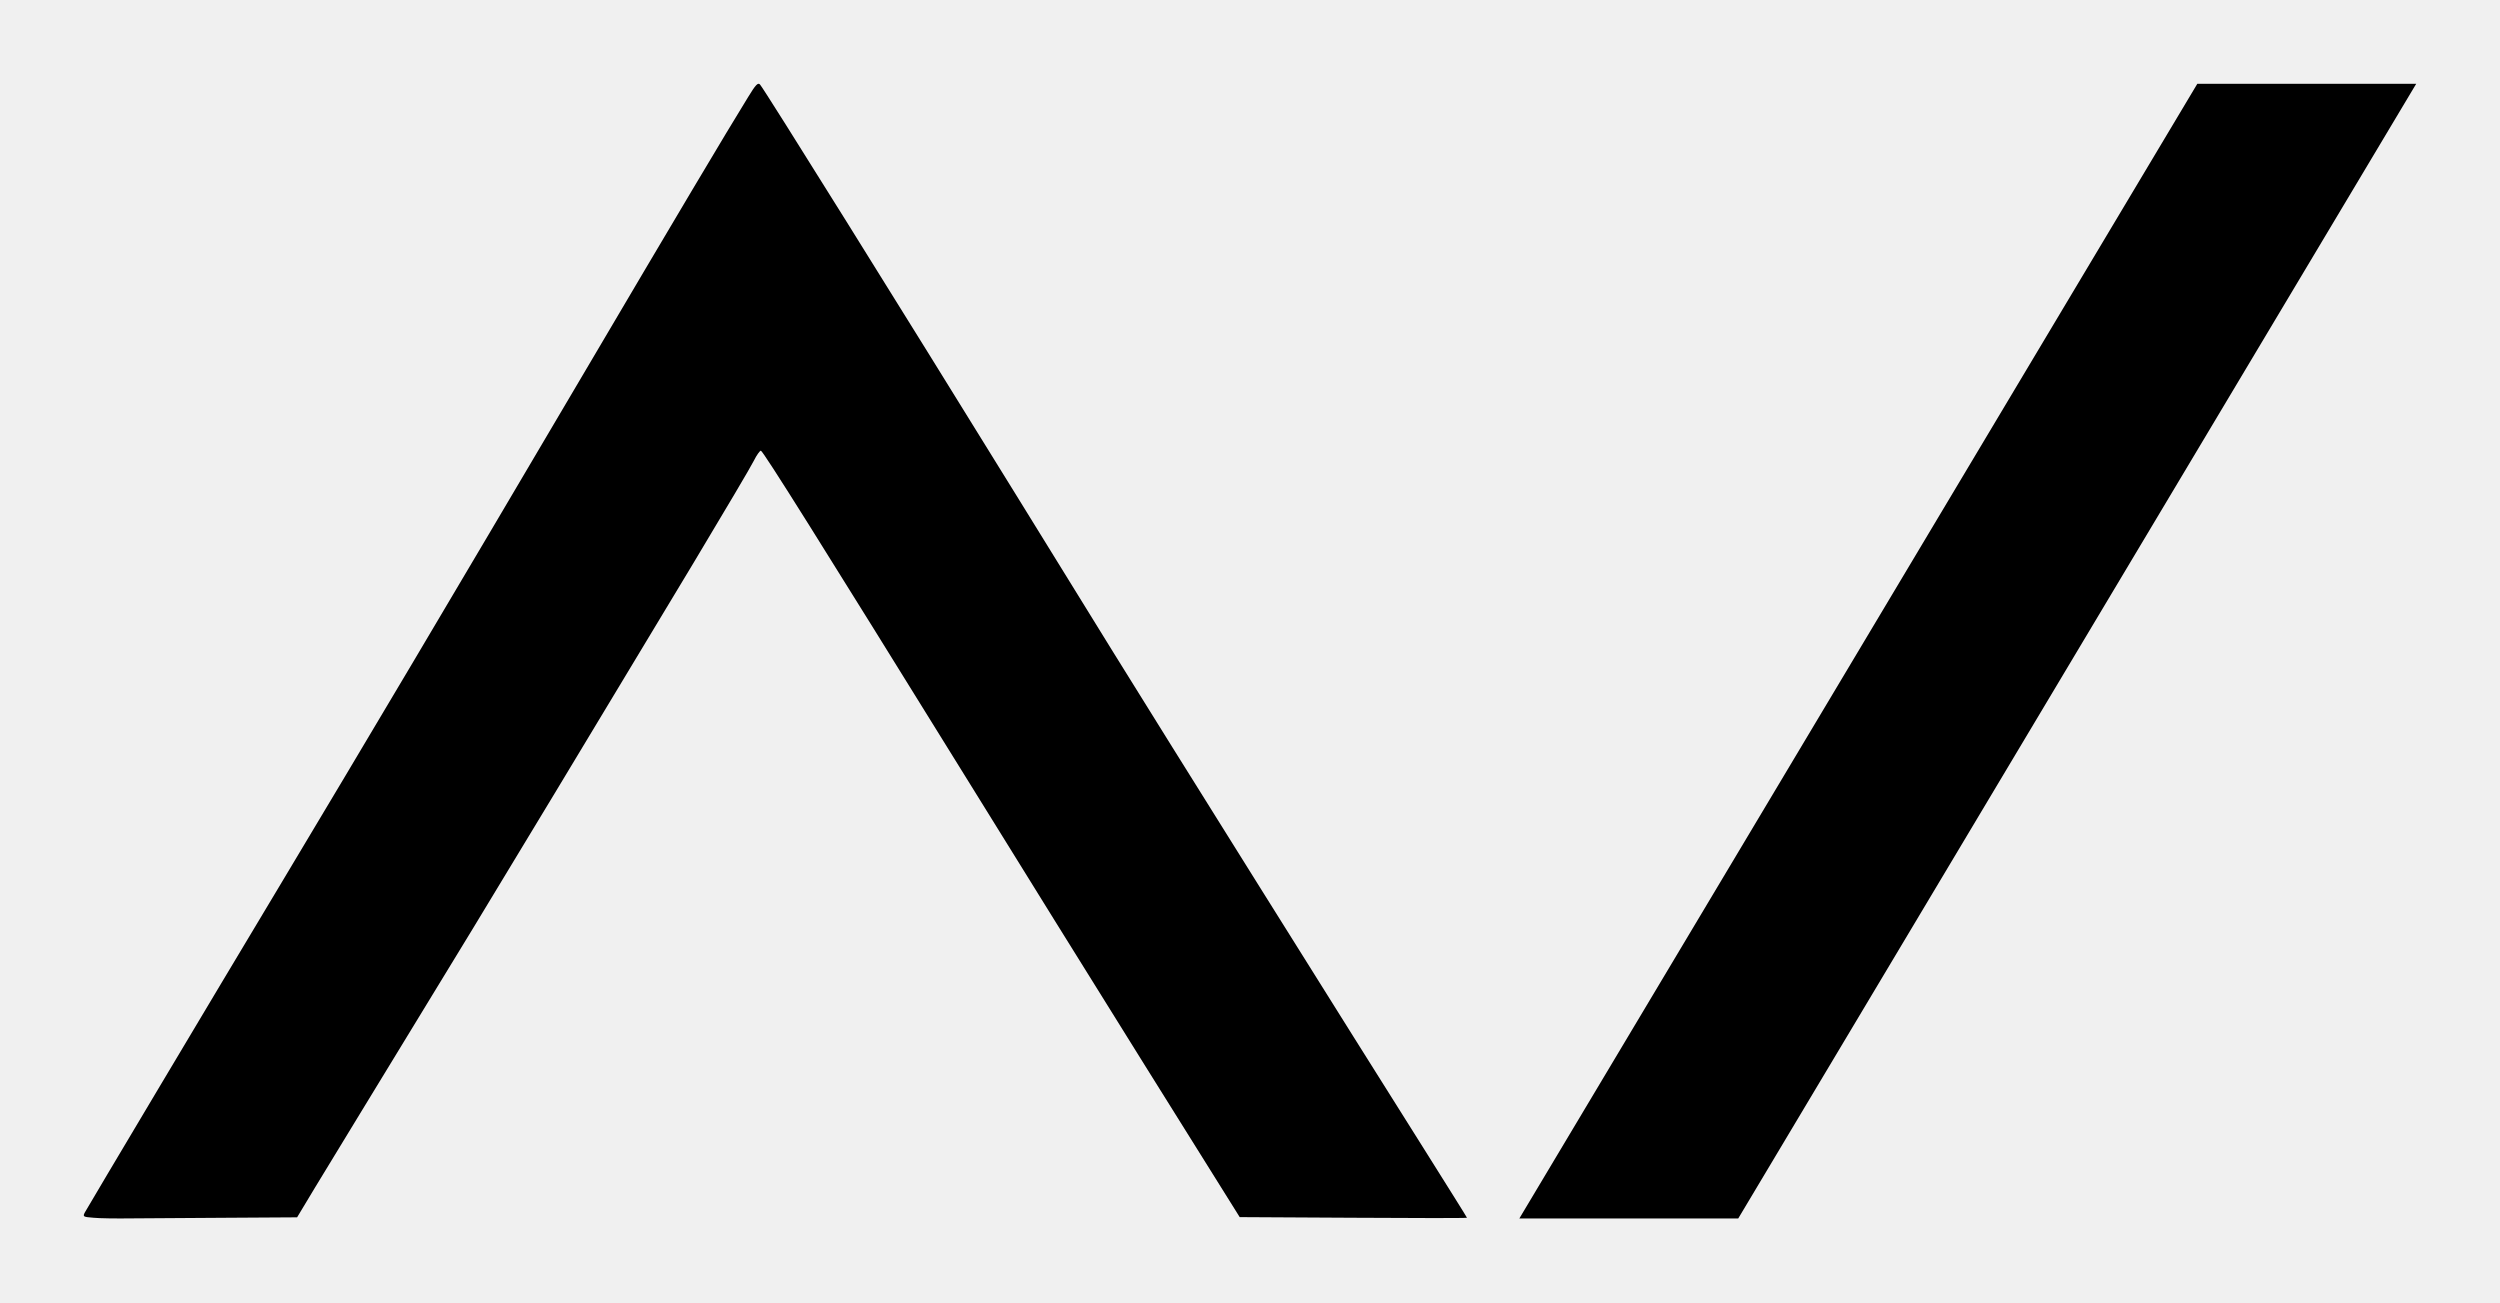
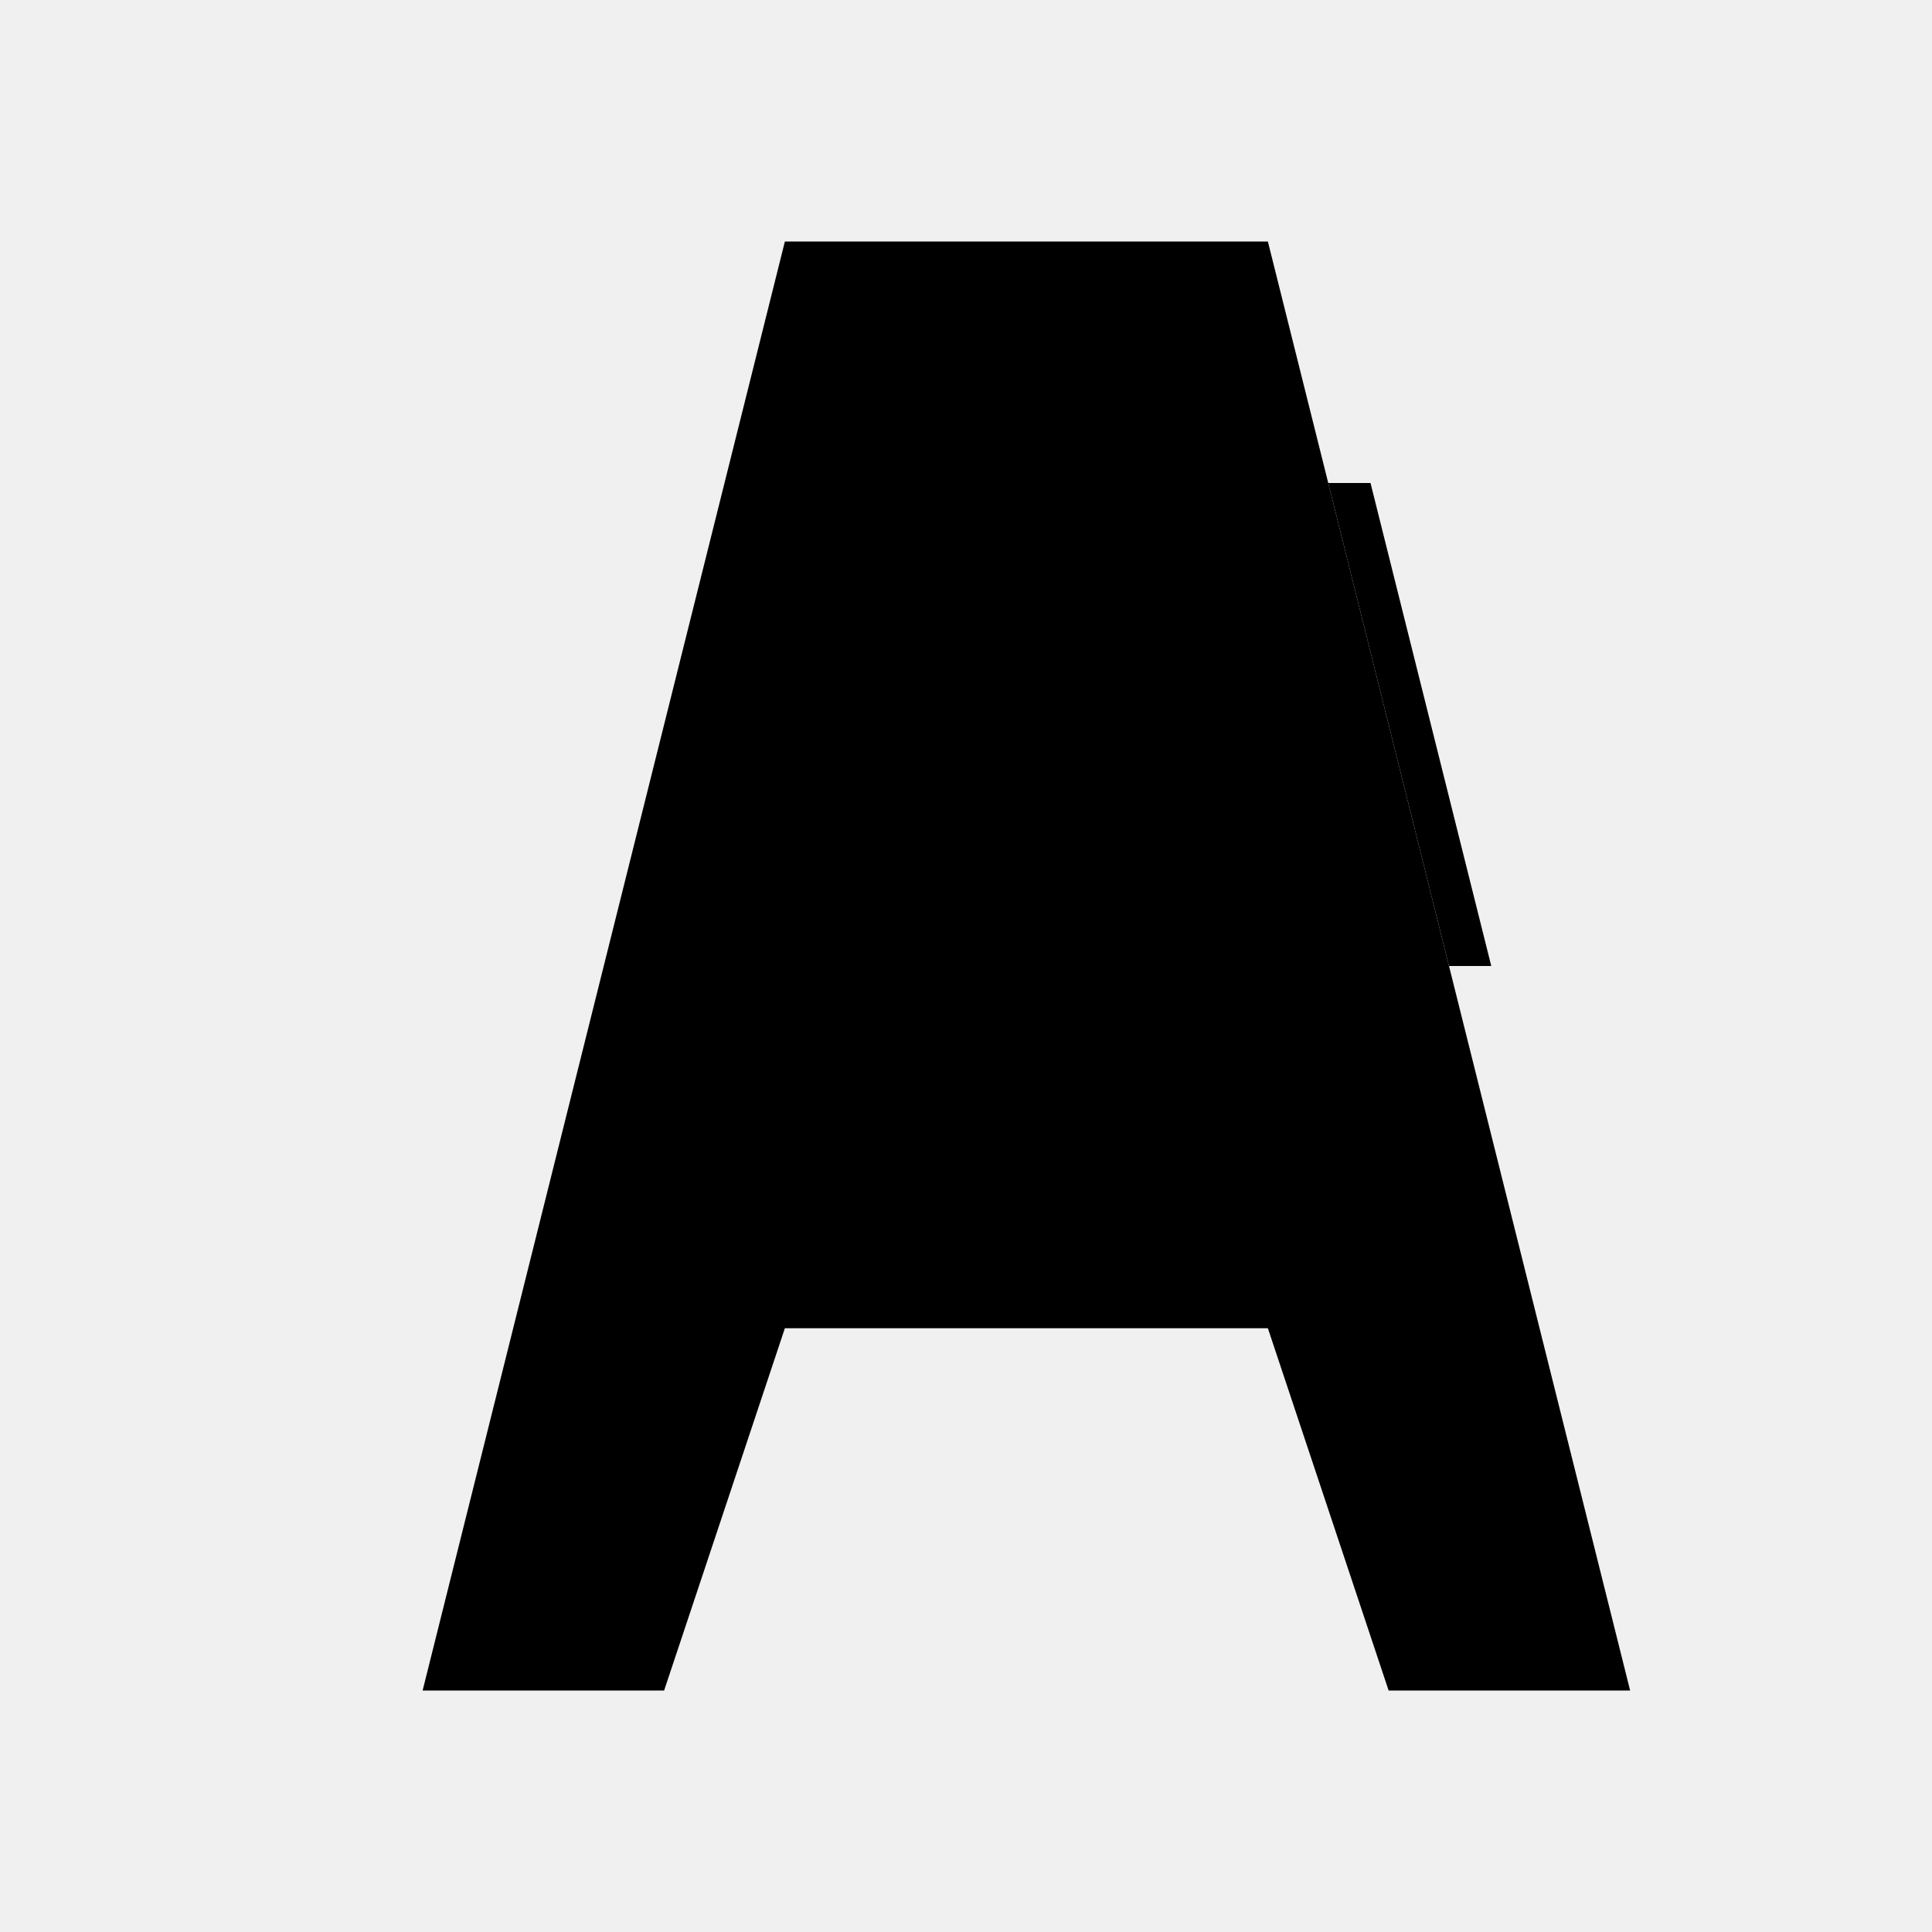
- <svg xmlns="http://www.w3.org/2000/svg" viewBox="163.66 296.84 1193.51 621.70">
+ <svg xmlns="http://www.w3.org/2000/svg" viewBox="0 0 32 32">
  <style>
    path { fill: #000000; }
+     polygon { fill: #000000; }
    @media (prefers-color-scheme: dark) {
      path { fill: #ffffff; }
+       polygon { fill: #ffffff; }
    }
  </style>
-   <g transform="translate(0,1254) scale(0.1,-0.1)">
-     <path d="M5208 9108 c-102 -165 -346 -575 -781 -1313 -671 -1138 -1030 -1742 -1457 -2455 -320 -533 -914 -1530 -928 -1556 -11 -21 -9 -22 41 -26 28 -3 111 -4 182 -3 72 0 279 2 460 3 l330 2 86 143 c80 131 240 395 754 1237 191 314 496 820 1053 1745 145 242 275 461 288 488 13 26 28 47 33 47 10 0 286 -441 973 -1550 233 -377 624 -1006 868 -1397 l445 -712 543 -3 c298 -2 542 -2 542 0 0 2 -93 150 -206 330 -325 515 -1256 2003 -1484 2372 -114 184 -319 517 -457 740 -557 902 -1209 1948 -1228 1968 -10 11 -21 -1 -57 -60z" />
-     <path d="M8890.0 3754.6L9935.0 3754.6L13171.7 9171.6L12126.7 9171.6Z" />
-   </g>
+   <path d="M7 28 L13 4 L21 4 L27 28 L23 28 L21 22 L13 22 L11 28 Z" />
+   <path d="M14 18 L20 18 L19 14 L15 14 Z" />
+   <polygon points="22,8 22.7,8 24.7,16 24,16" />
</svg>
